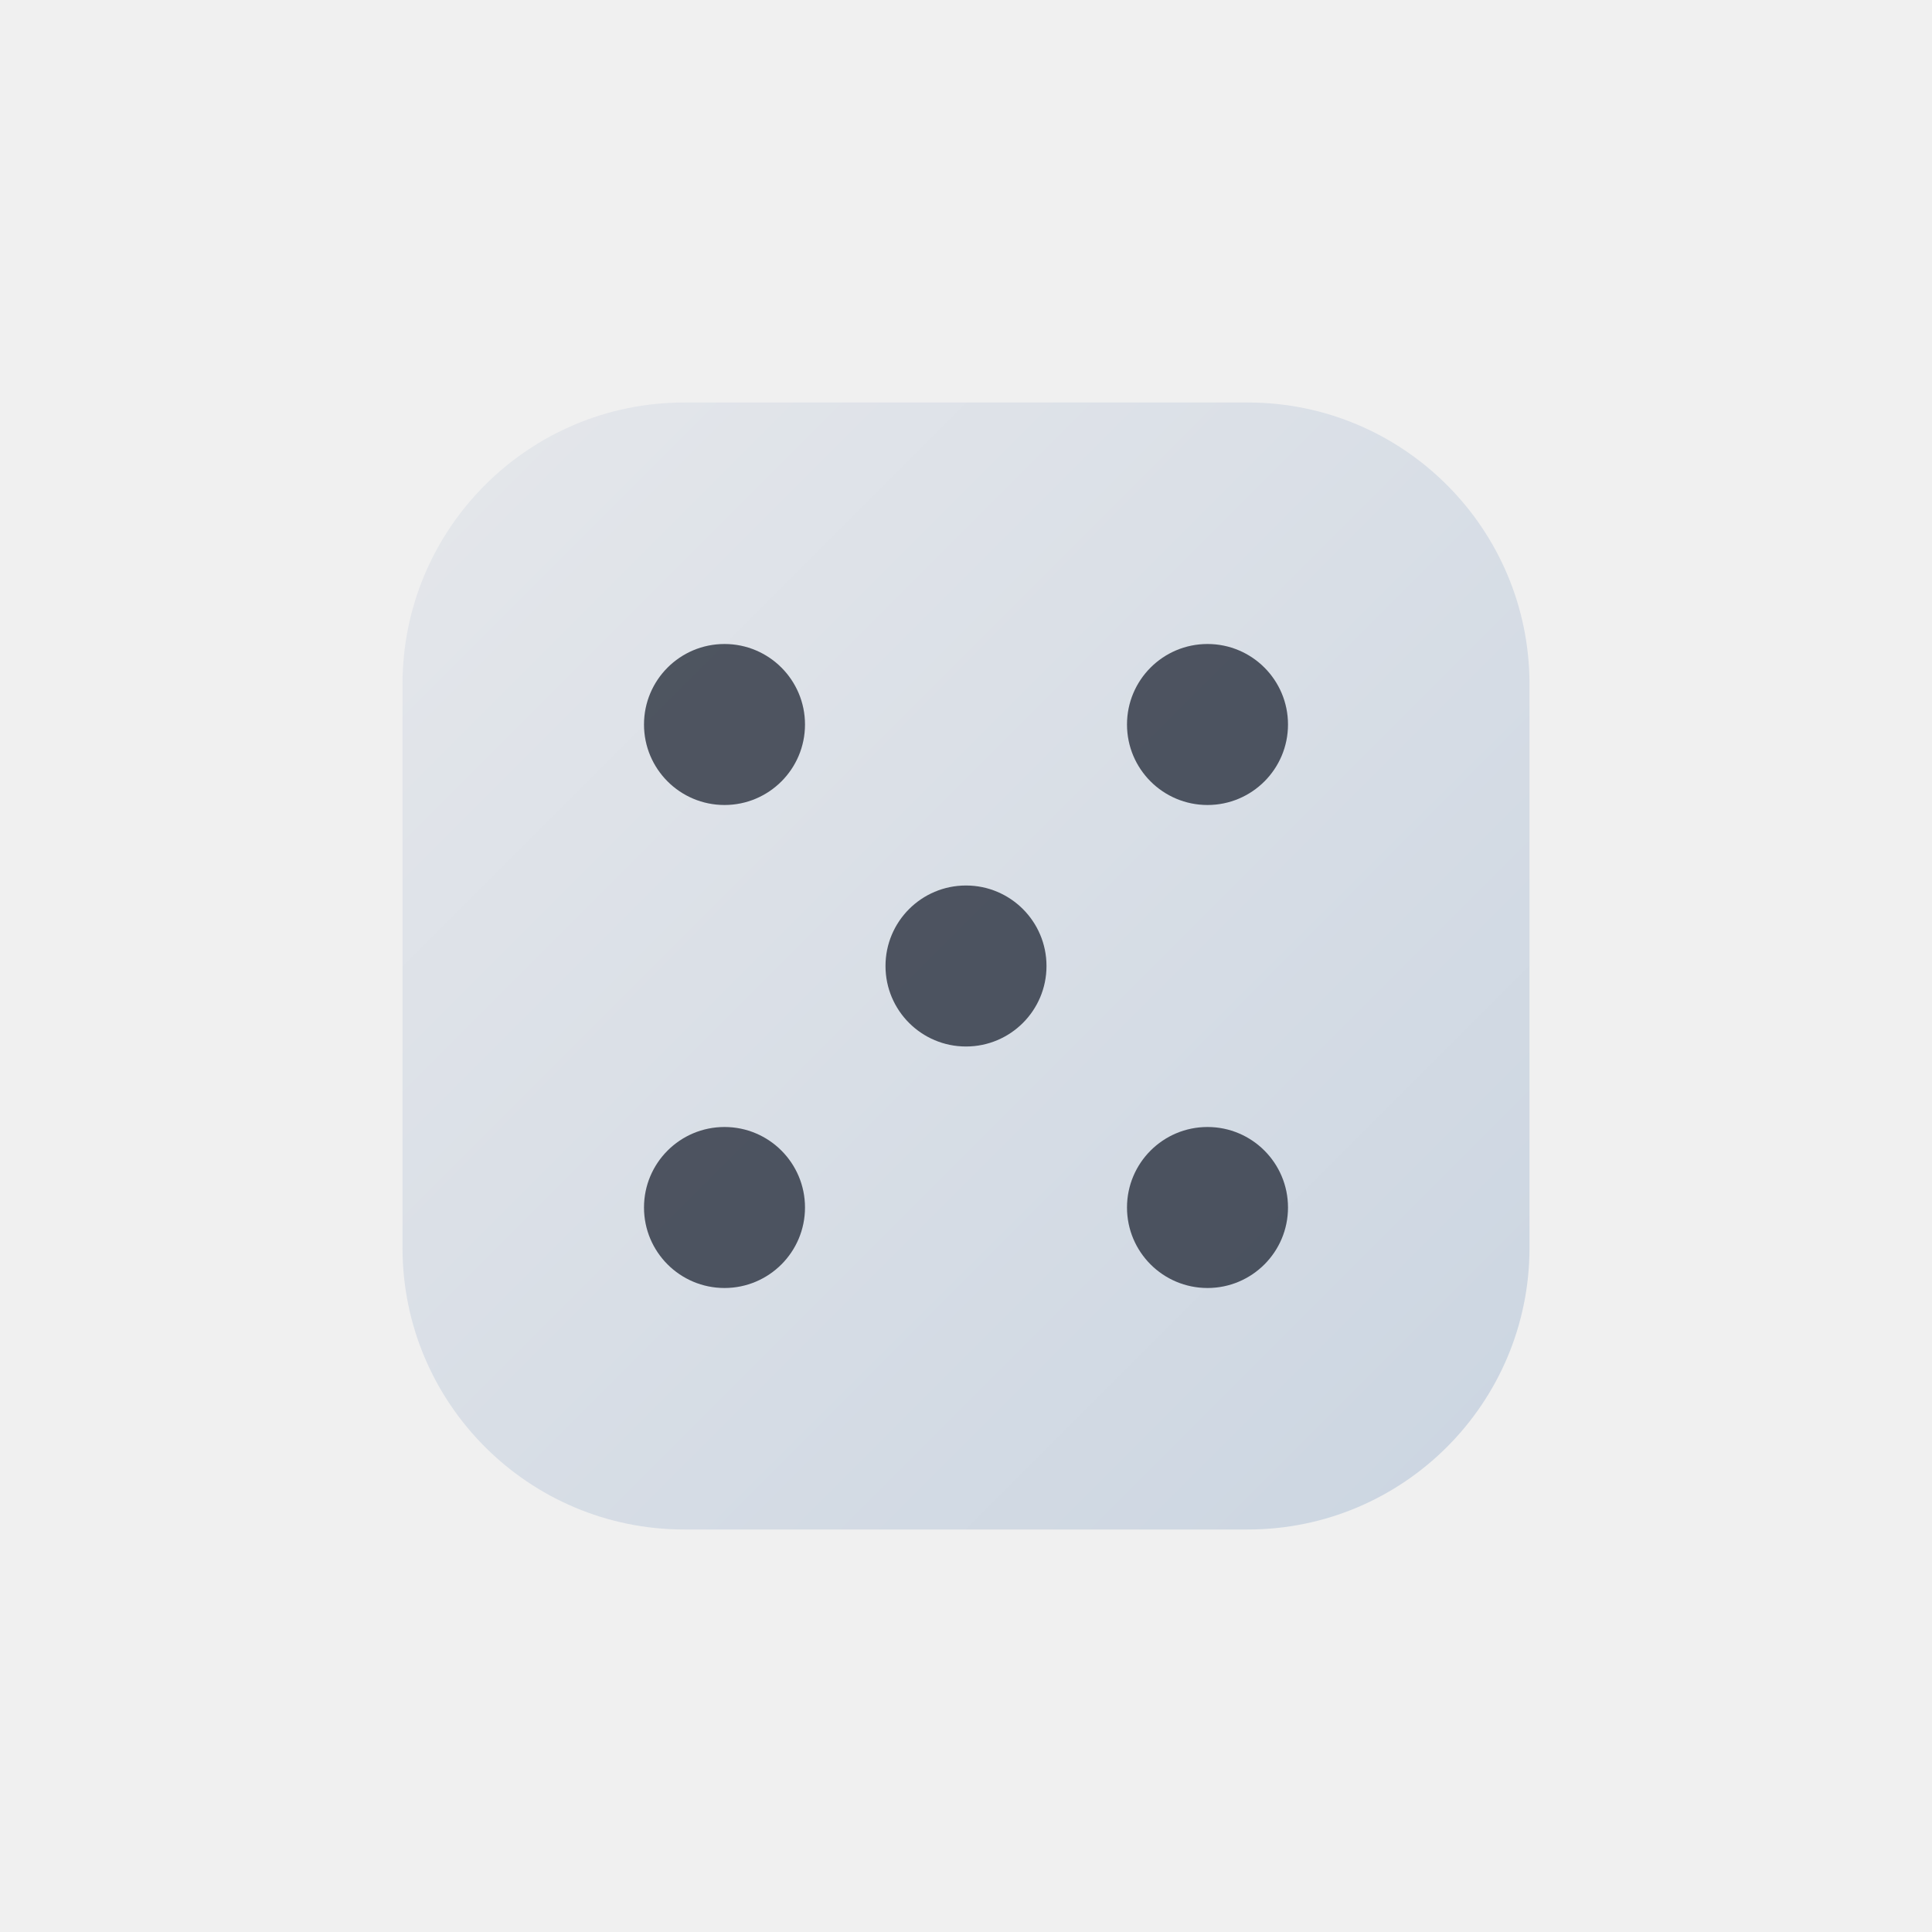
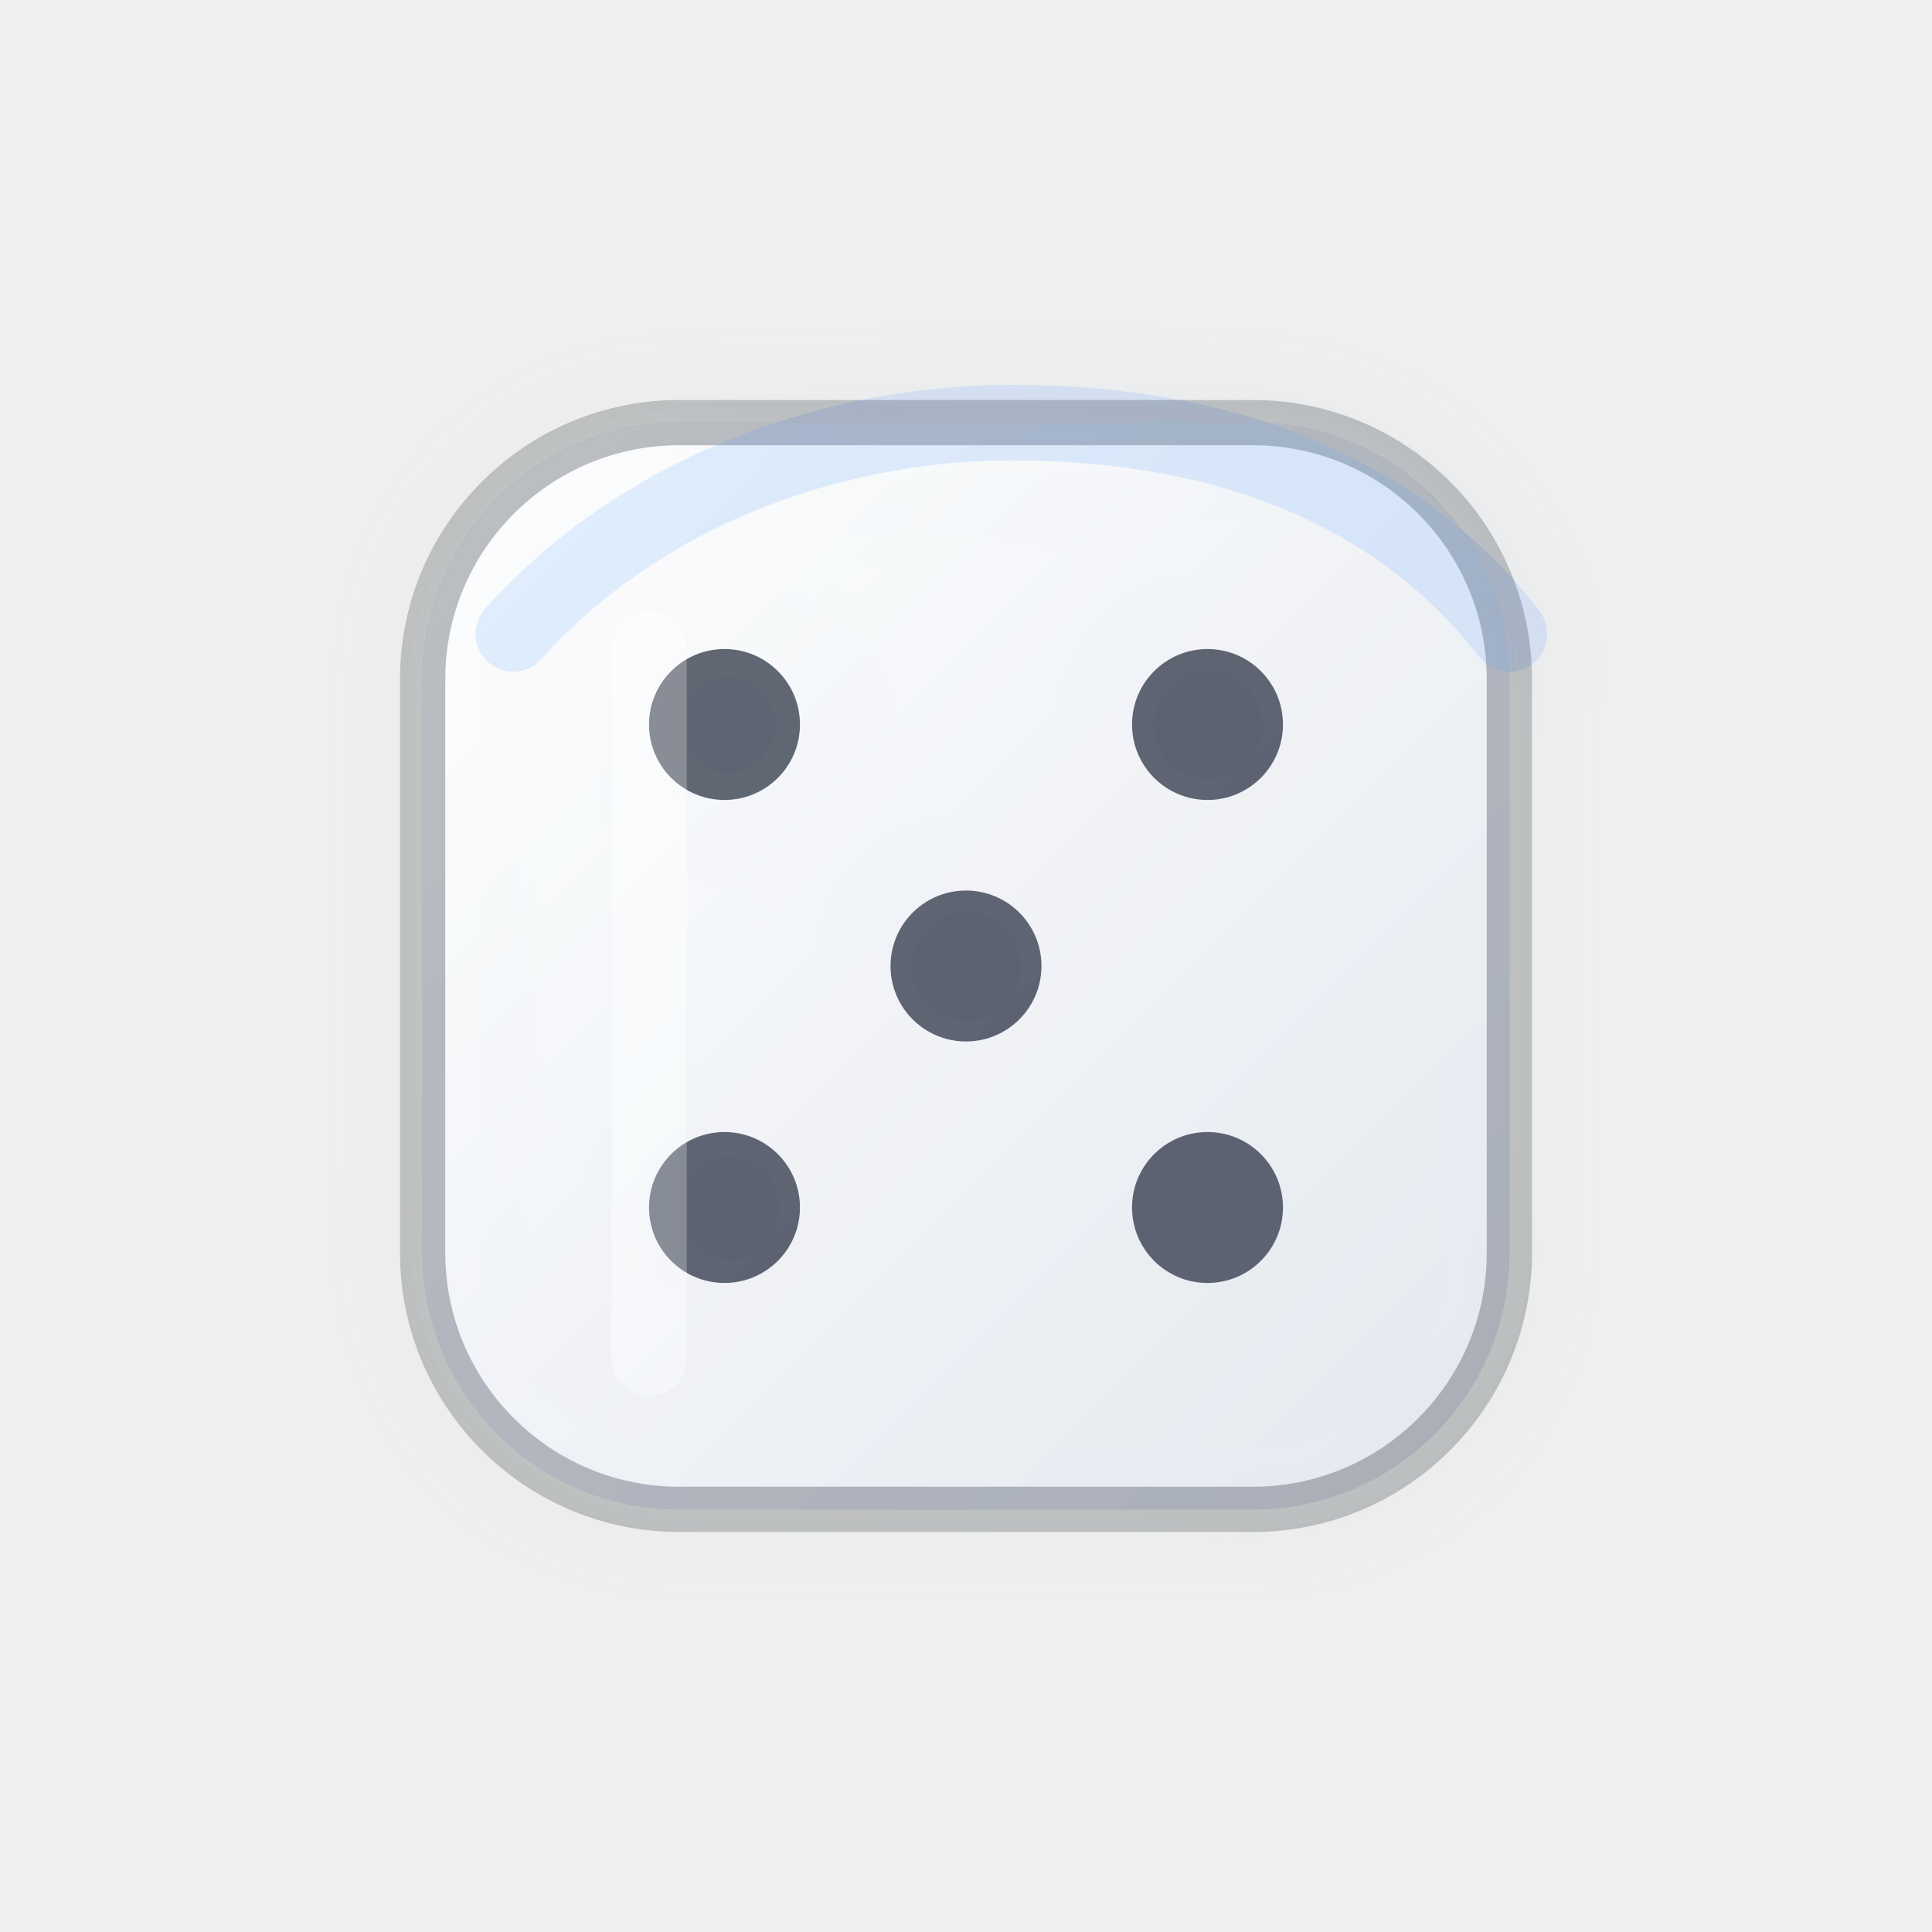
- <svg xmlns="http://www.w3.org/2000/svg" width="96" height="96" viewBox="0 0 96 96">
+ <svg xmlns="http://www.w3.org/2000/svg" width="256" height="256" viewBox="0 0 256 256">
  <defs>
-     <linearGradient id="d" x1="0" y1="0" x2="1" y2="1">
-       <stop offset="0" stop-color="#E5E7EB" />
-       <stop offset="1" stop-color="#CBD5E1" />
+     <linearGradient id="gDice" x1="0" y1="0" x2="1" y2="1">
+       <stop offset="0" stop-color="#FFFFFF" stop-opacity="0.95" />
+       <stop offset="1" stop-color="#E2E8F0" stop-opacity="0.95" />
    </linearGradient>
+     <filter id="softGlow" x="-30%" y="-30%" width="160%" height="160%">
+       <feGaussianBlur in="SourceGraphic" stdDeviation="6" result="b" />
+       <feColorMatrix in="b" type="matrix" values="1 0 0 0 0                 0 1 0 0 0                 0 0 1 0 0                 0 0 0 0.22 0" result="g" />
+       <feMerge>
+         <feMergeNode in="g" />
+         <feMergeNode in="SourceGraphic" />
+       </feMerge>
+     </filter>
  </defs>
-   <rect x="20" y="20" width="56" height="56" rx="14" fill="url(#d)" />
-   <g fill="#111827" opacity="0.7">
-     <circle cx="36" cy="36" r="4" />
-     <circle cx="60" cy="60" r="4" />
-     <circle cx="60" cy="36" r="4" />
-     <circle cx="36" cy="60" r="4" />
-     <circle cx="48" cy="48" r="4" />
+   <g filter="url(#softGlow)">
+     <rect x="56" y="56" width="144" height="144" rx="34" fill="url(#gDice)" stroke="#0F172A" stroke-opacity="0.28" stroke-width="6" />
+     <path d="M68 84c18-20 44-28 66-28 30 0 52 10 66 28" fill="none" stroke="#60A5FA" stroke-opacity="0.18" stroke-width="10" stroke-linecap="round" />
+     <circle cx="96" cy="96" r="10" fill="#0F172A" fill-opacity="0.65" />
+     <circle cx="160" cy="96" r="10" fill="#0F172A" fill-opacity="0.65" />
+     <circle cx="128" cy="128" r="10" fill="#0F172A" fill-opacity="0.65" />
+     <circle cx="96" cy="160" r="10" fill="#0F172A" fill-opacity="0.65" />
+     <circle cx="160" cy="160" r="10" fill="#0F172A" fill-opacity="0.65" />
+     <path d="M86 86c0 0 0 86 0 94" stroke="#FFFFFF" stroke-opacity="0.25" stroke-width="10" stroke-linecap="round" />
  </g>
</svg>
